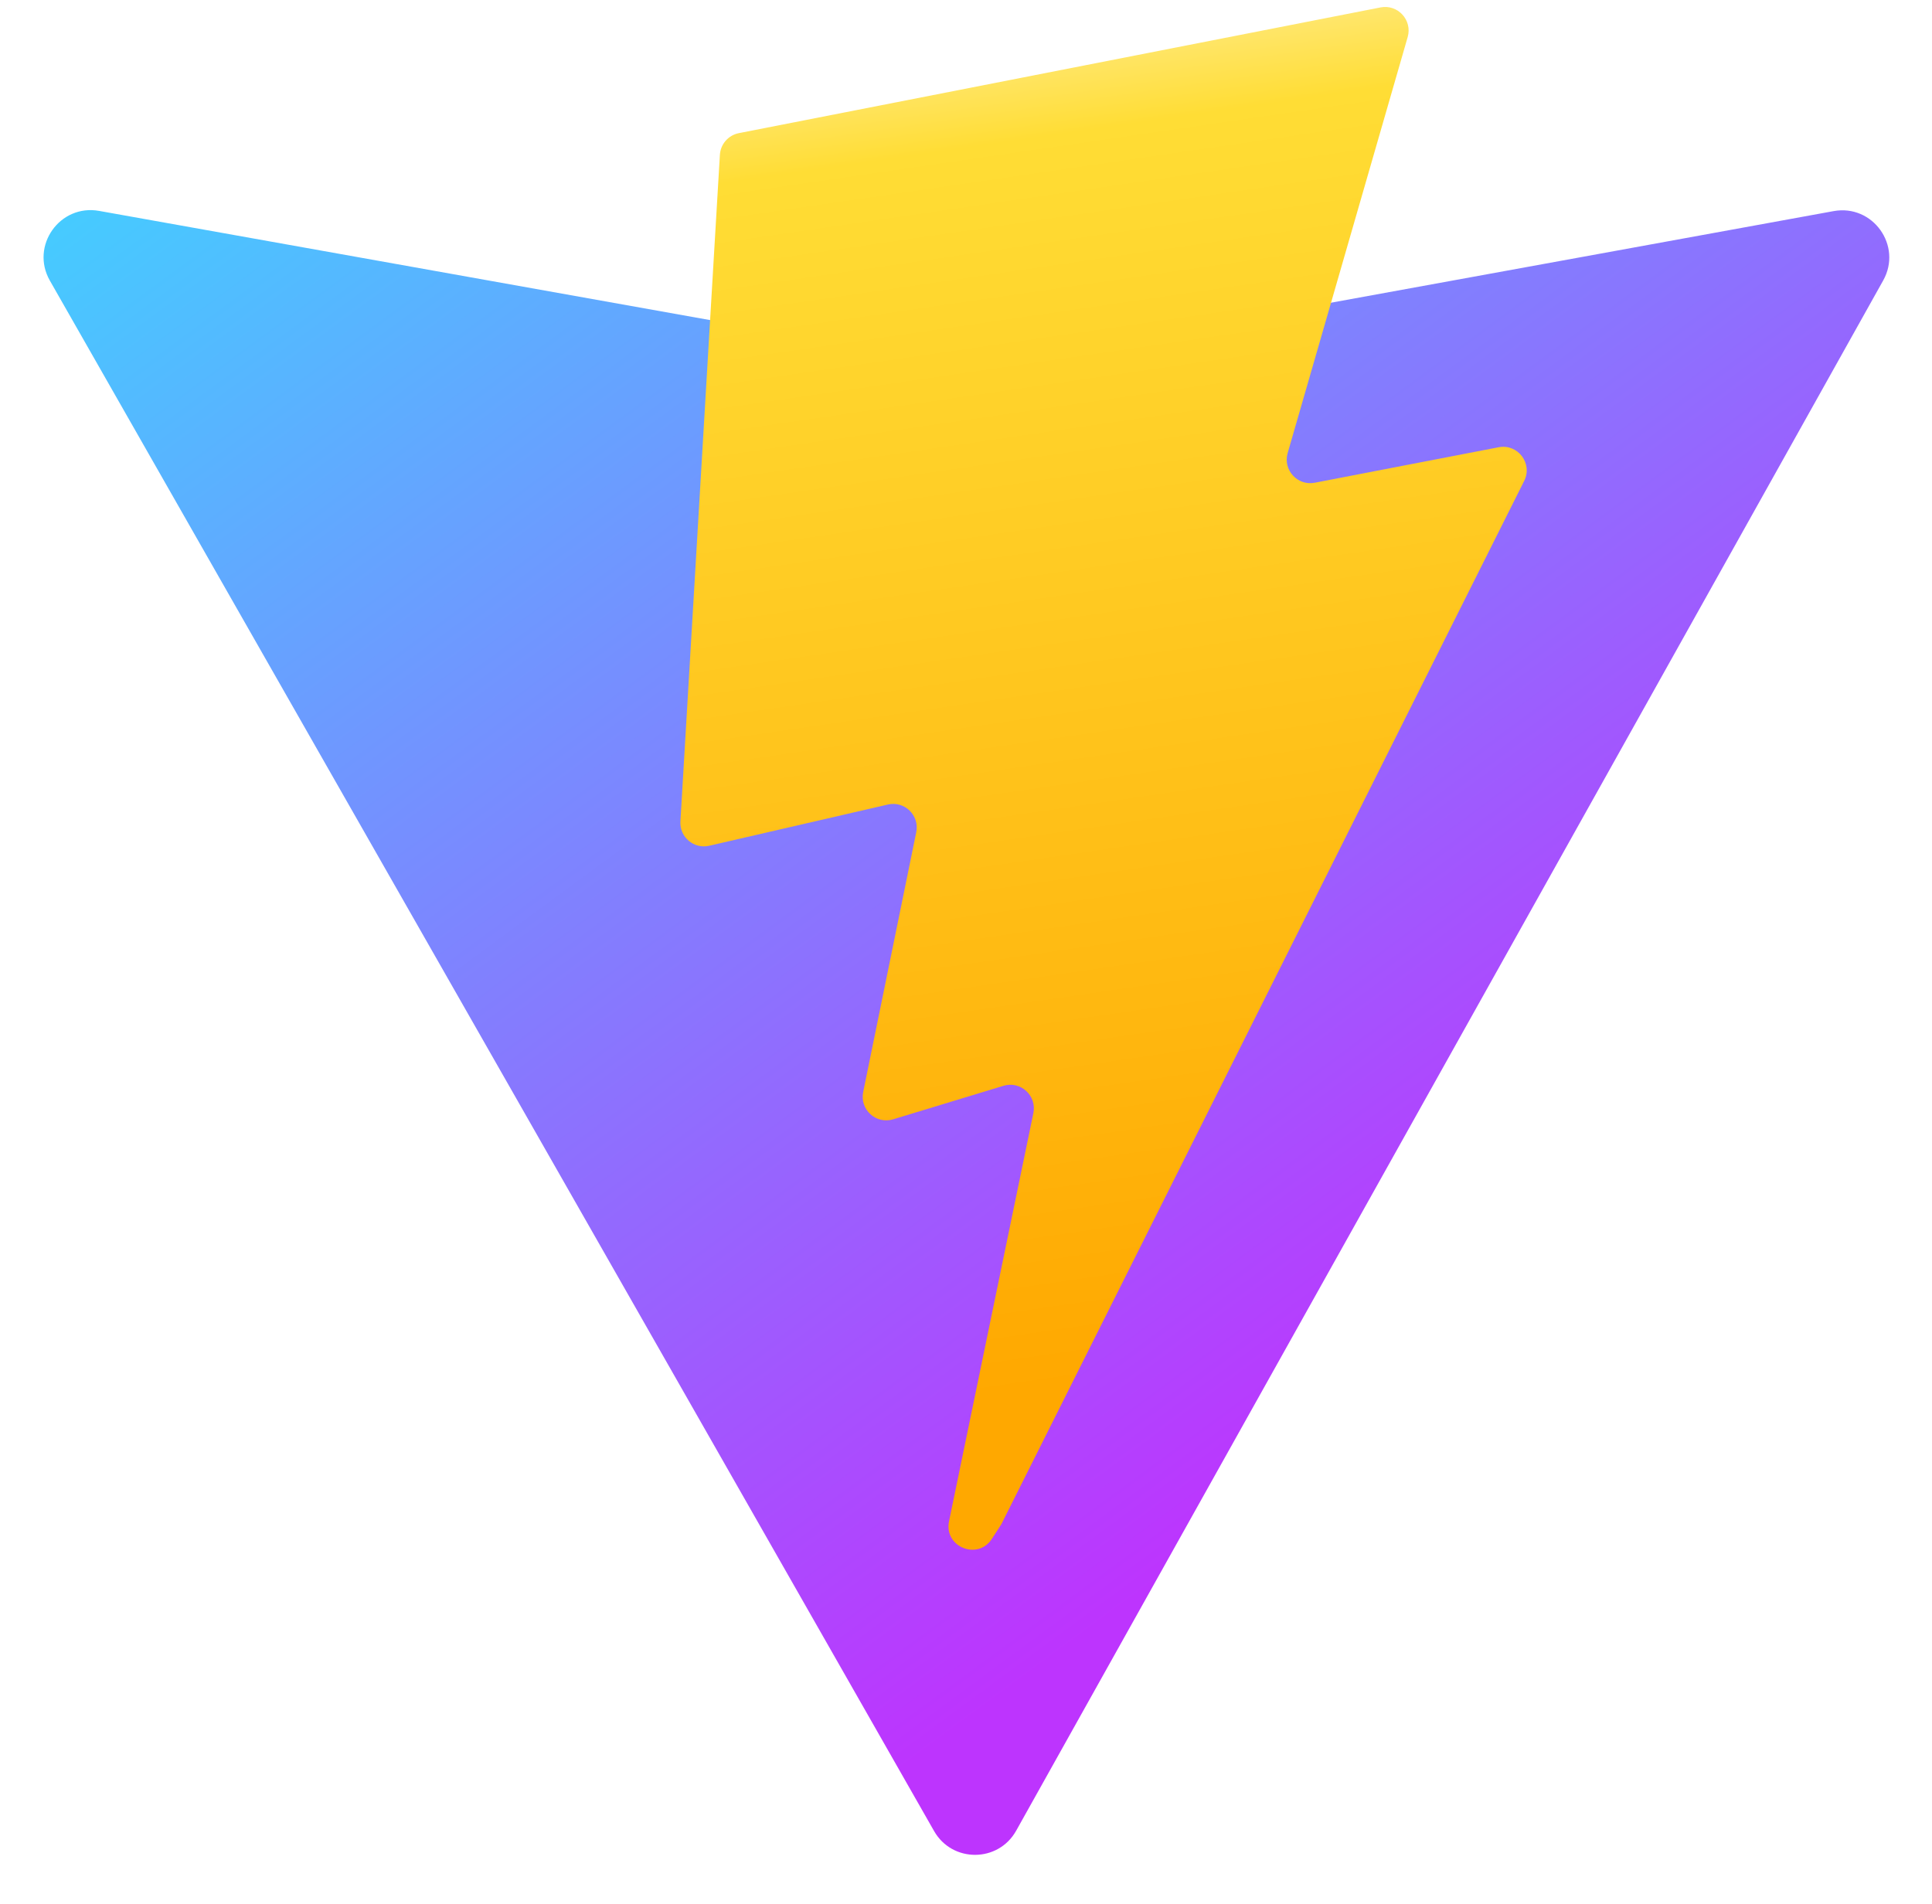
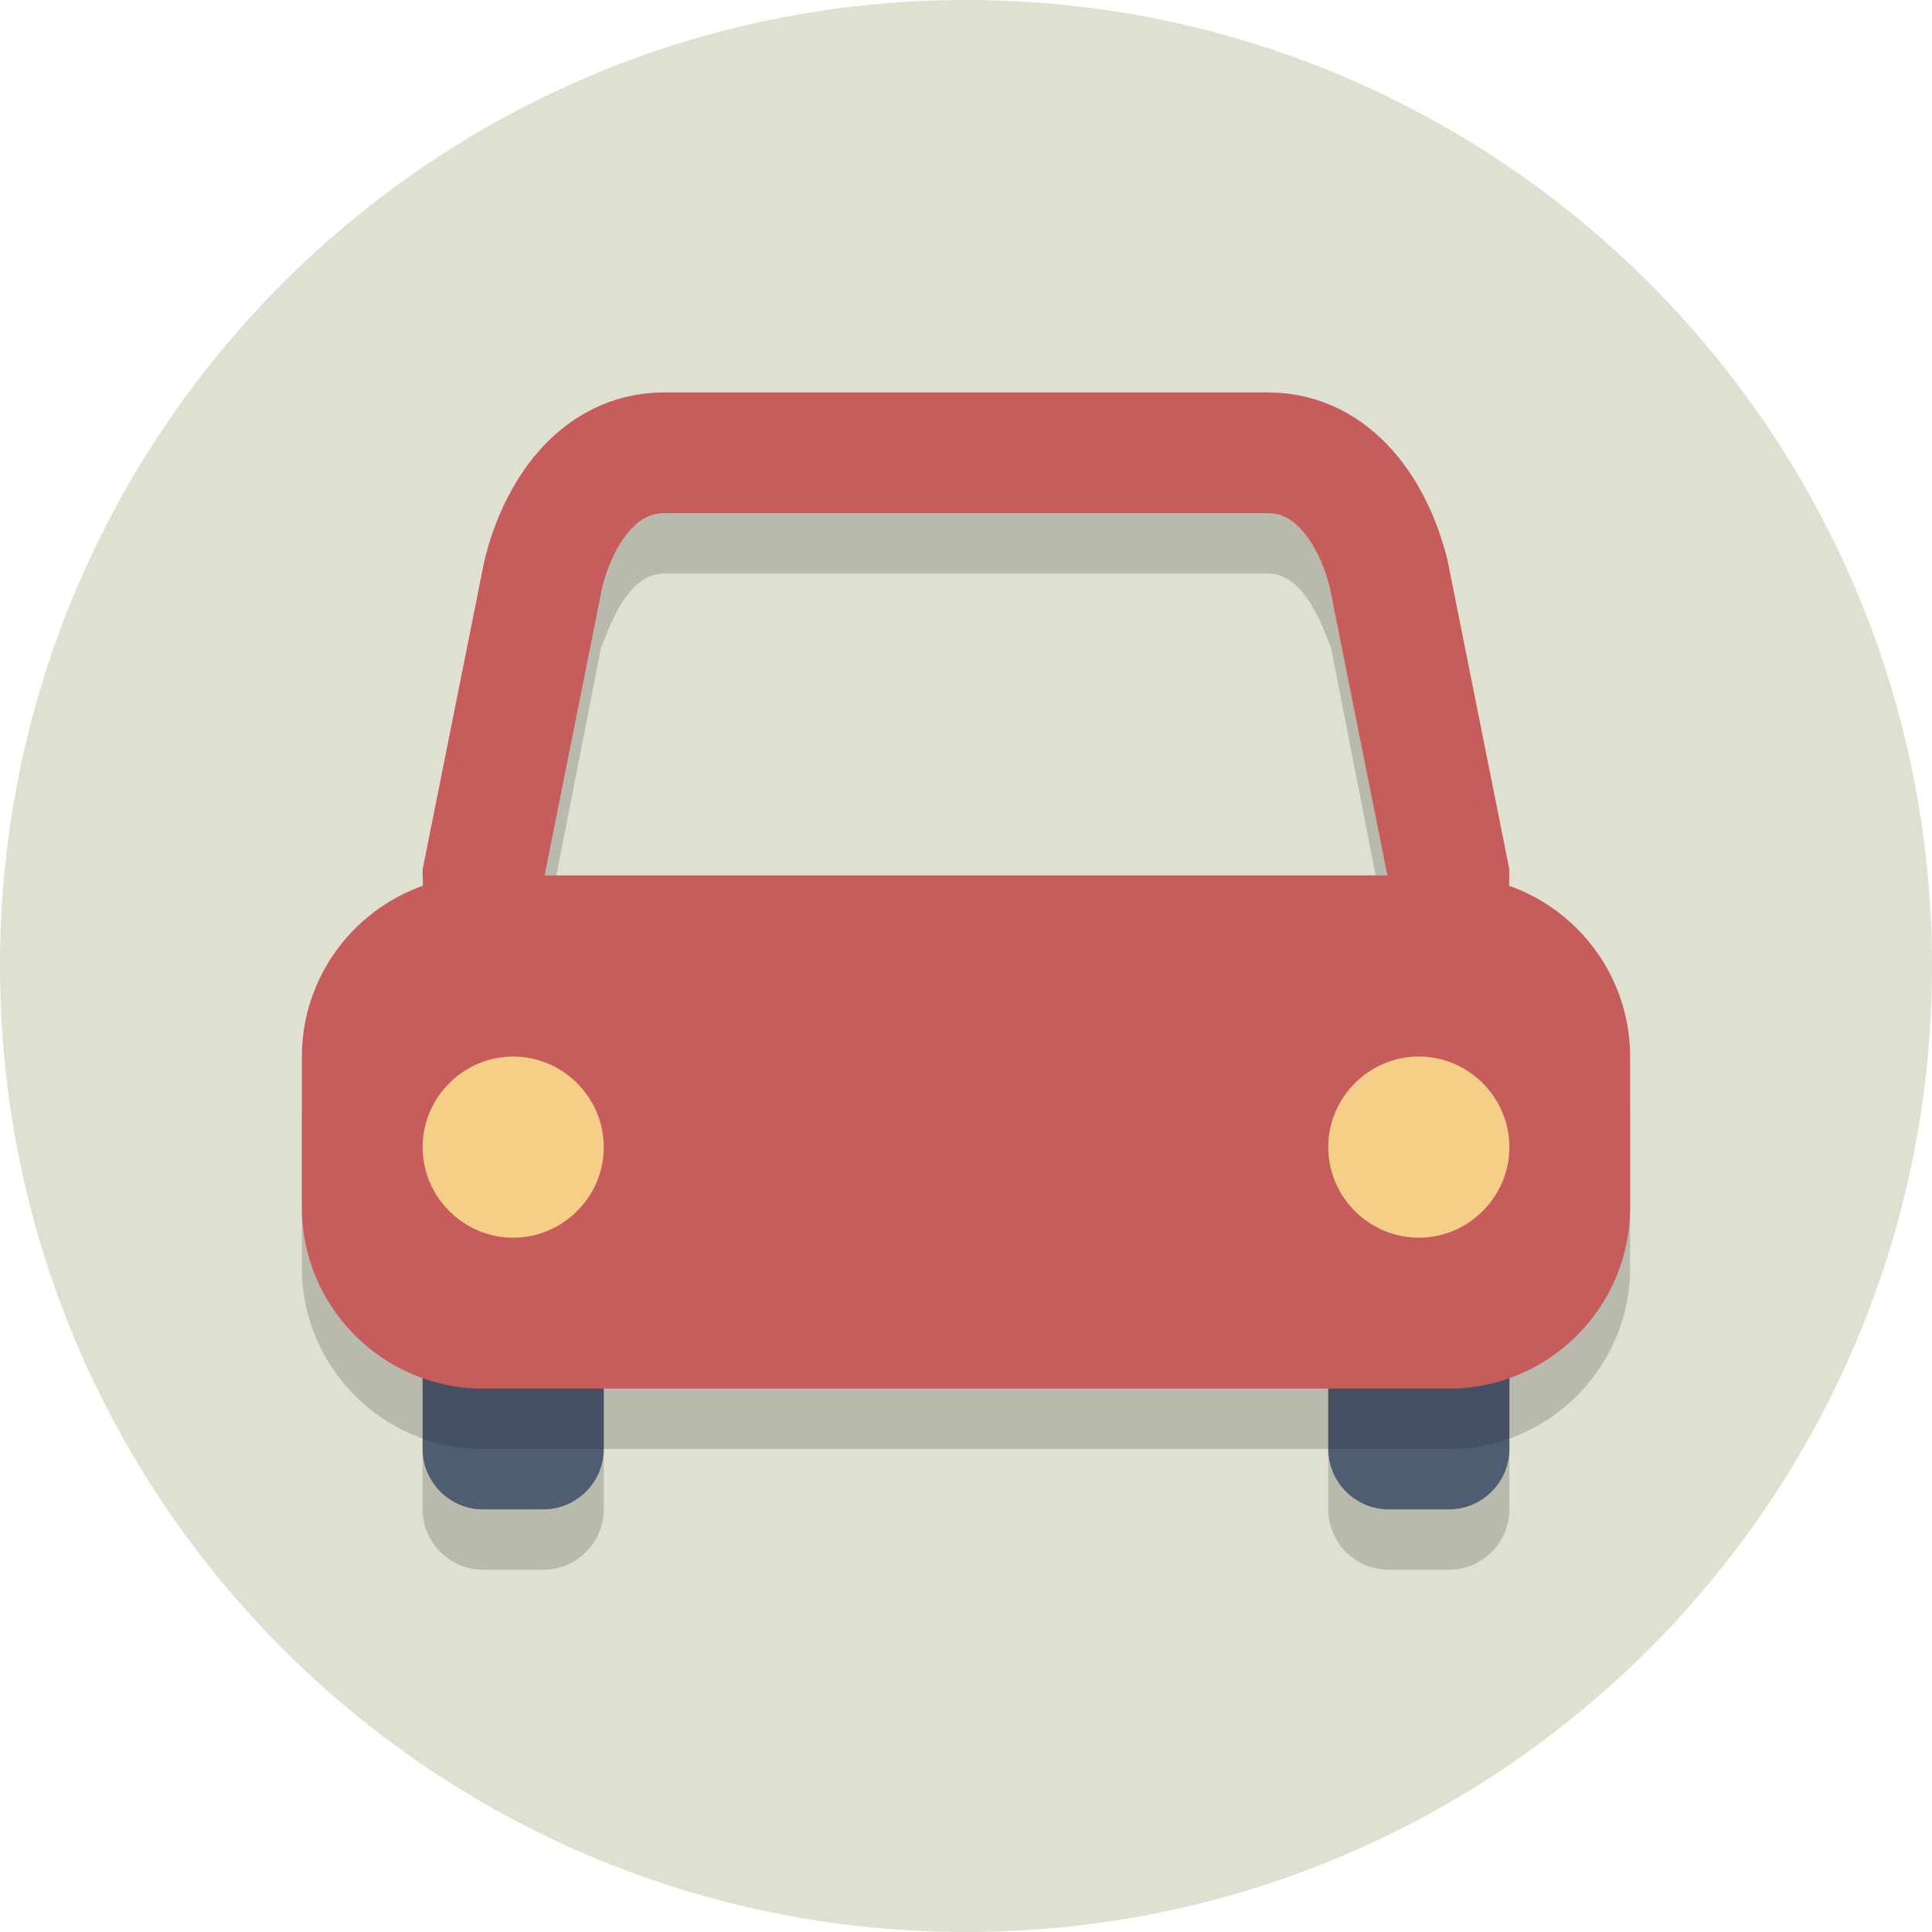
- <svg xmlns="http://www.w3.org/2000/svg" width="410" height="404" viewBox="0 0 410 404" fill="none">
-   <path d="M399.641 59.525L215.643 388.545C211.844 395.338 202.084 395.378 198.228 388.618L10.582 59.556C6.381 52.19 12.68 43.267 21.028 44.759L205.223 77.682C206.398 77.892 207.601 77.89 208.776 77.676L389.119 44.806C397.439 43.289 403.768 52.143 399.641 59.525Z" fill="url(#paint0_linear)" />
-   <path d="M292.965 1.574L156.801 28.255C154.563 28.694 152.906 30.59 152.771 32.866L144.395 174.33C144.198 177.662 147.258 180.248 150.51 179.498L188.42 170.749C191.967 169.931 195.172 173.055 194.443 176.622L183.18 231.775C182.422 235.487 185.907 238.661 189.532 237.56L212.947 230.446C216.577 229.344 220.065 232.527 219.297 236.242L201.398 322.875C200.278 328.294 207.486 331.249 210.492 326.603L212.5 323.5L323.454 102.072C325.312 98.365 322.108 94.137 318.036 94.923L279.014 102.454C275.347 103.161 272.227 99.746 273.262 96.158L298.731 7.867C299.767 4.273 296.636 0.855 292.965 1.574Z" fill="url(#paint1_linear)" />
-   <defs>
-     <linearGradient id="paint0_linear" x1="6" y1="33" x2="235" y2="344" gradientUnits="userSpaceOnUse">
-       <stop stop-color="#41D1FF" />
-       <stop offset="1" stop-color="#BD34FE" />
-     </linearGradient>
-     <linearGradient id="paint1_linear" x1="194.651" y1="8.818" x2="236.076" y2="292.989" gradientUnits="userSpaceOnUse">
-       <stop stop-color="#FFEA83" />
-       <stop offset="0.083" stop-color="#FFDD35" />
-       <stop offset="1" stop-color="#FFA800" />
-     </linearGradient>
-   </defs>
+ <svg xmlns="http://www.w3.org/2000/svg" version="1.1" id="Layer_1" x="0px" y="0px" viewBox="0 0 64 64" style="enable-background:new 0 0 64 64;" xml:space="preserve">
+   <style type="text/css">
+ 	.st0{display:none;fill:#2B3544;}
+ 	.st1{fill:#E0E0D1;}
+ 	.st2{opacity:0.2;fill:#231F20;}
+ 	.st3{fill:#4F5D73;}
+ 	.st4{opacity:0.2;}
+ 	.st5{fill:#231F20;}
+ 	.st6{fill:none;stroke:#C75C5C;stroke-width:4;stroke-miterlimit:10;}
+ 	.st7{fill:#C75C5C;stroke:#C75C5C;stroke-width:4;stroke-miterlimit:10;}
+ 	.st8{fill:#F5CF87;stroke:#C75C5C;stroke-width:2;stroke-miterlimit:10;}
+ </style>
+   <rect x="-223" y="-1765" class="st0" width="608" height="1984" />
+   <circle class="st1" cx="32" cy="32" r="32" />
+   <g>
+     <path class="st2" d="M20,50c0,1.1-0.9,2-2,2h-2c-1.1,0-2-0.9-2-2V39c0-1.1,0.9-2,2-2h2c1.1,0,2,0.9,2,2V50z" />
+     <path class="st2" d="M50,50c0,1.1-0.9,2-2,2h-2c-1.1,0-2-0.9-2-2V39c0-1.1,0.9-2,2-2h2c1.1,0,2,0.9,2,2V50z" />
+     <path class="st3" d="M20,48c0,1.1-0.9,2-2,2h-2c-1.1,0-2-0.9-2-2V37c0-1.1,0.9-2,2-2h2c1.1,0,2,0.9,2,2V48z" />
+     <path class="st3" d="M50,48c0,1.1-0.9,2-2,2h-2c-1.1,0-2-0.9-2-2V37c0-1.1,0.9-2,2-2h2c1.1,0,2,0.9,2,2V48z" />
+     <g class="st4">
+       <path class="st5" d="M44,37H20c-3.3,0-6-2.7-6-6l0-0.4l2-10.1C17,17,19.2,15,22,15h20c2.8,0,5,2,5.9,5.5l0,0.1L50,31    C50,34.3,47.3,37,44,37z M18,31.2c0.1,1,0.9,1.8,2,1.8h24c1,0,1.9-0.8,2-1.8l-1.9-9.7C43.8,20.7,43.2,19,42,19H22    c-1.2,0-1.8,1.7-2.1,2.5L18,31.2z" />
+     </g>
+     <path class="st6" d="M48,29c0,2.2-1.8,4-4,4H20c-2.2,0-4-1.8-4-4l2-10c0.5-2,1.8-4,4-4h20c2.2,0,3.5,2,4,4L48,29z" />
+     <g class="st4">
+       <path class="st5" d="M52,42c0,2.2-1.8,4-4,4H16c-2.2,0-4-1.8-4-4v-5c0-2.2,1.8-4,4-4h32c2.2,0,4,1.8,4,4V42z" />
+       <path class="st5" d="M48,48H16c-3.3,0-6-2.7-6-6v-5c0-3.3,2.7-6,6-6h32c3.3,0,6,2.7,6,6v5C54,45.3,51.3,48,48,48z M16,35    c-1.1,0-2,0.9-2,2v5c0,1.1,0.9,2,2,2h32c1.1,0,2-0.9,2-2v-5c0-1.1-0.9-2-2-2H16z" />
+     </g>
+     <path class="st7" d="M52,40c0,2.2-1.8,4-4,4H16c-2.2,0-4-1.8-4-4v-5c0-2.2,1.8-4,4-4h32c2.2,0,4,1.8,4,4V40z" />
+     <path class="st8" d="M21,38c0,2.2-1.8,4-4,4l0,0c-2.2,0-4-1.8-4-4l0,0c0-2.2,1.8-4,4-4l0,0C19.2,34,21,35.8,21,38L21,38z" />
+     <path class="st8" d="M51,38c0,2.2-1.8,4-4,4l0,0c-2.2,0-4-1.8-4-4l0,0c0-2.2,1.8-4,4-4l0,0C49.2,34,51,35.8,51,38L51,38z" />
+   </g>
</svg>
